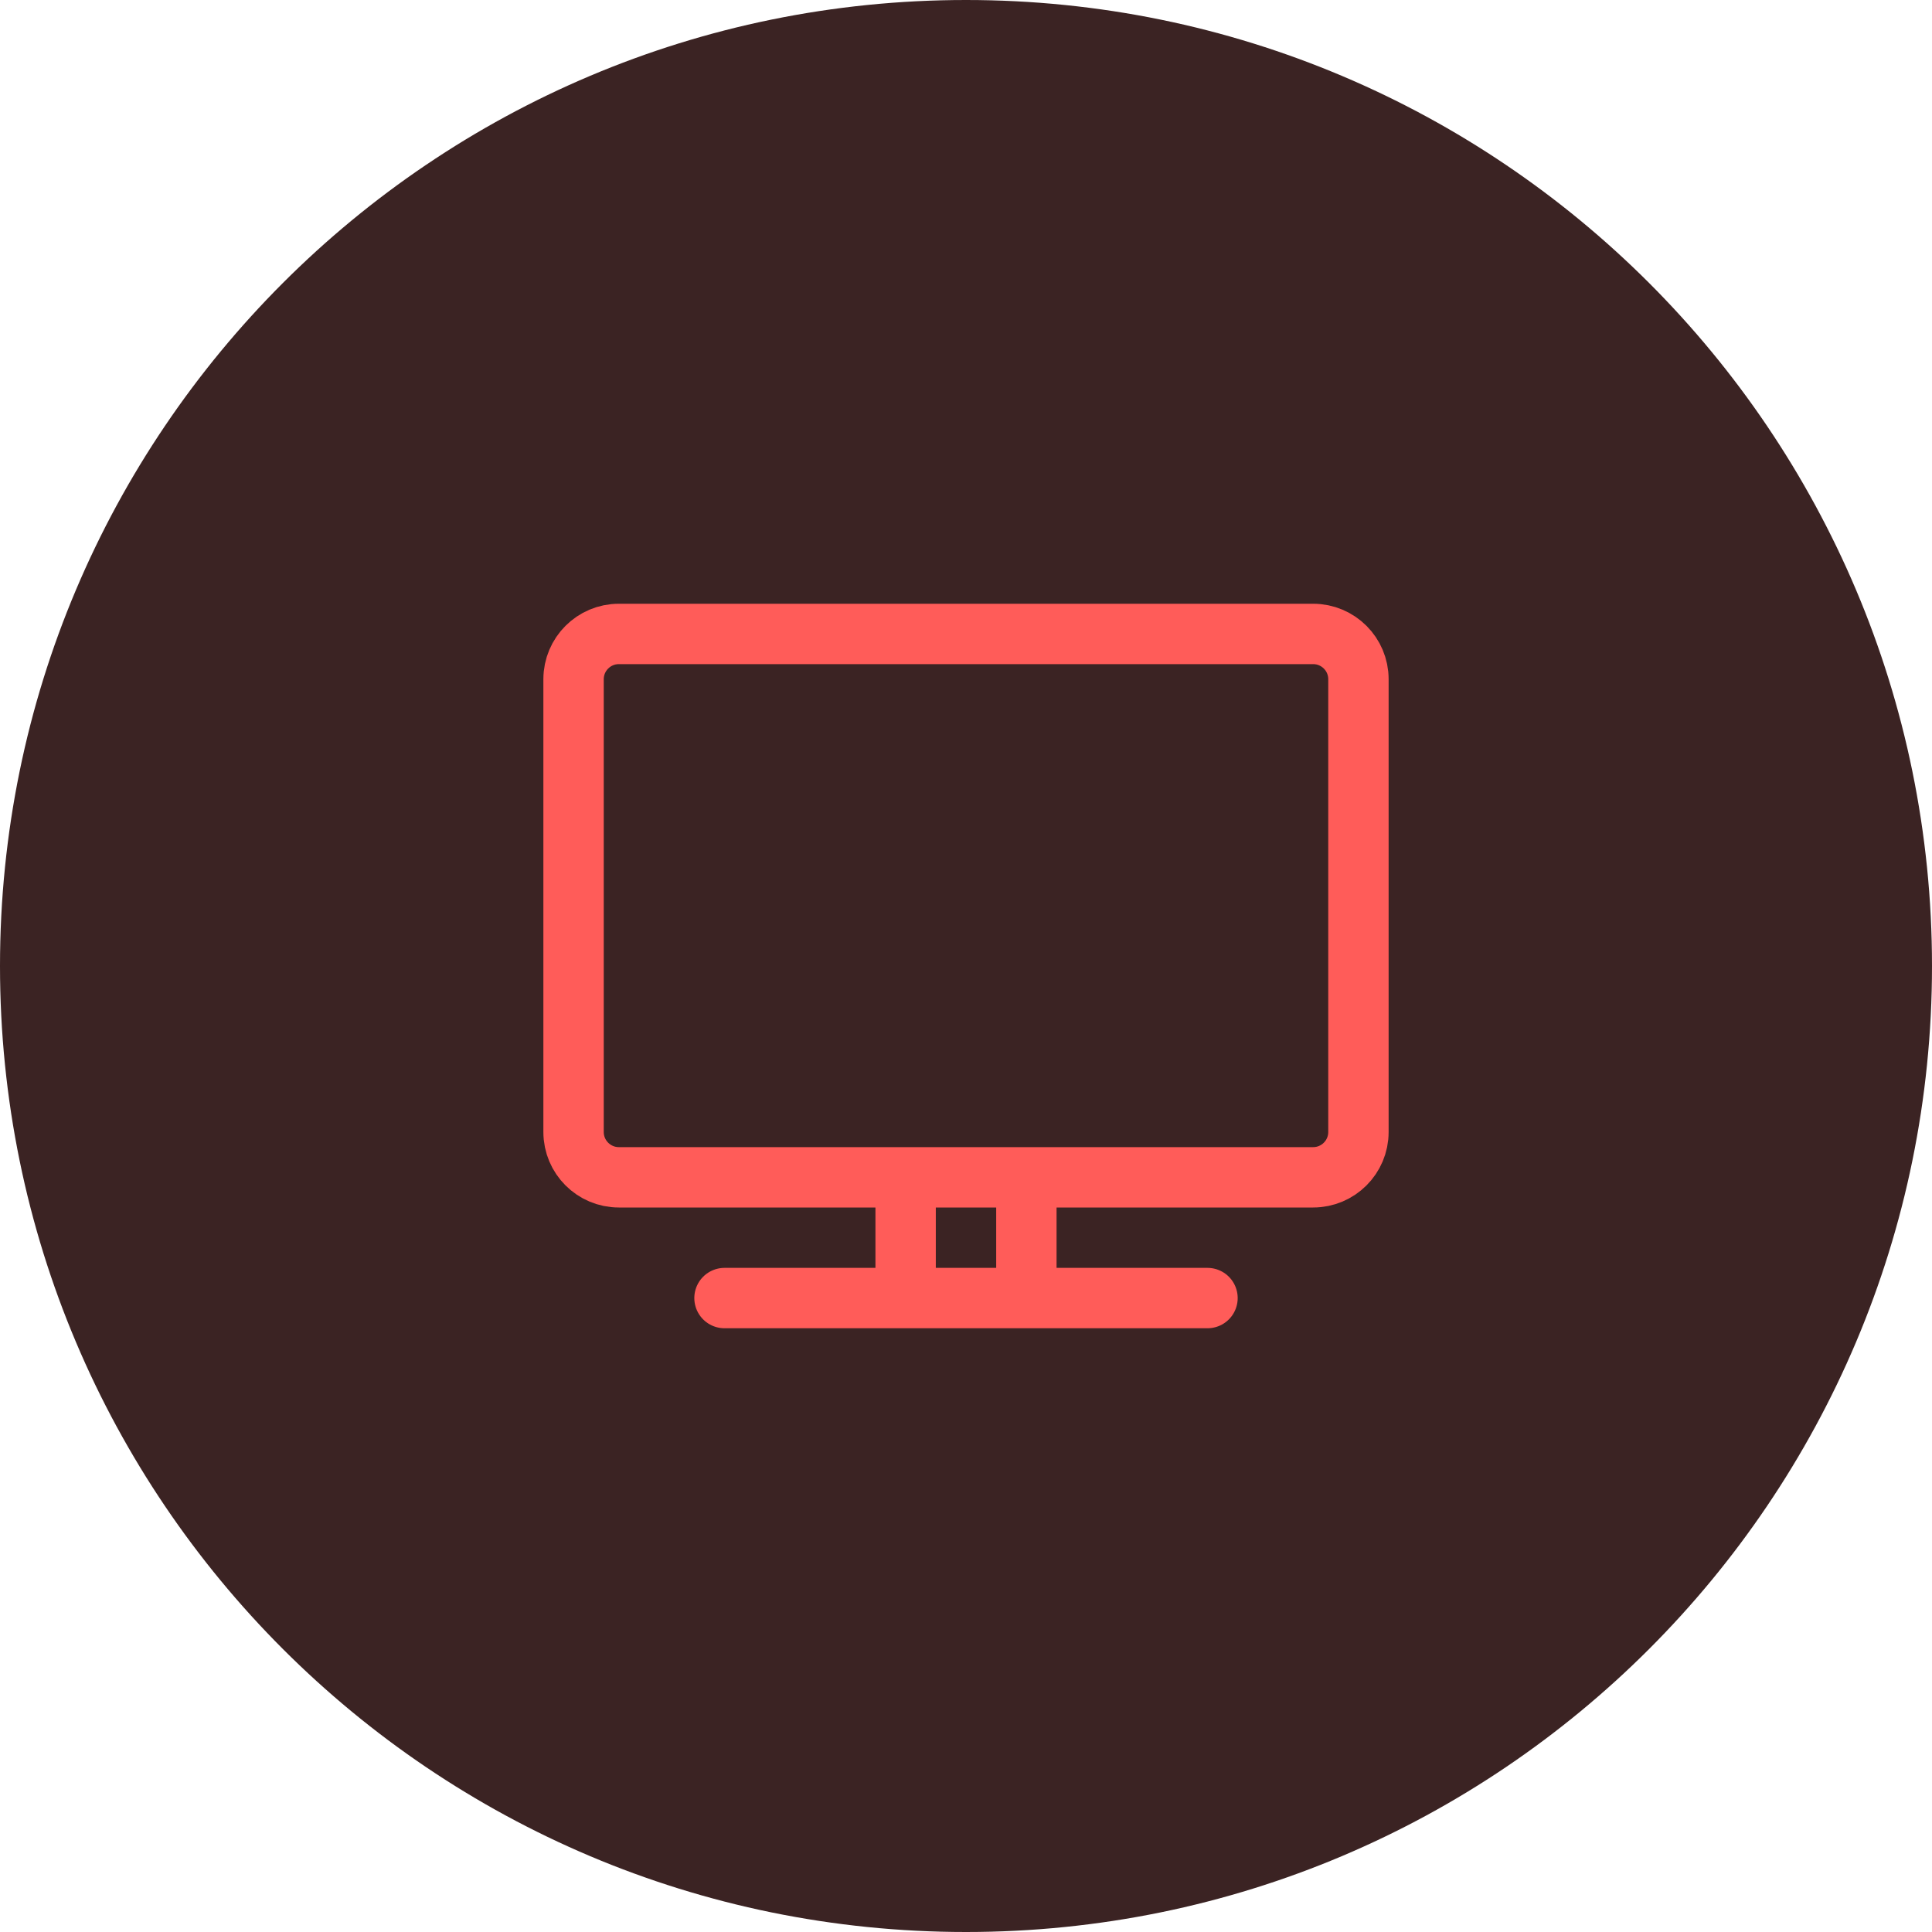
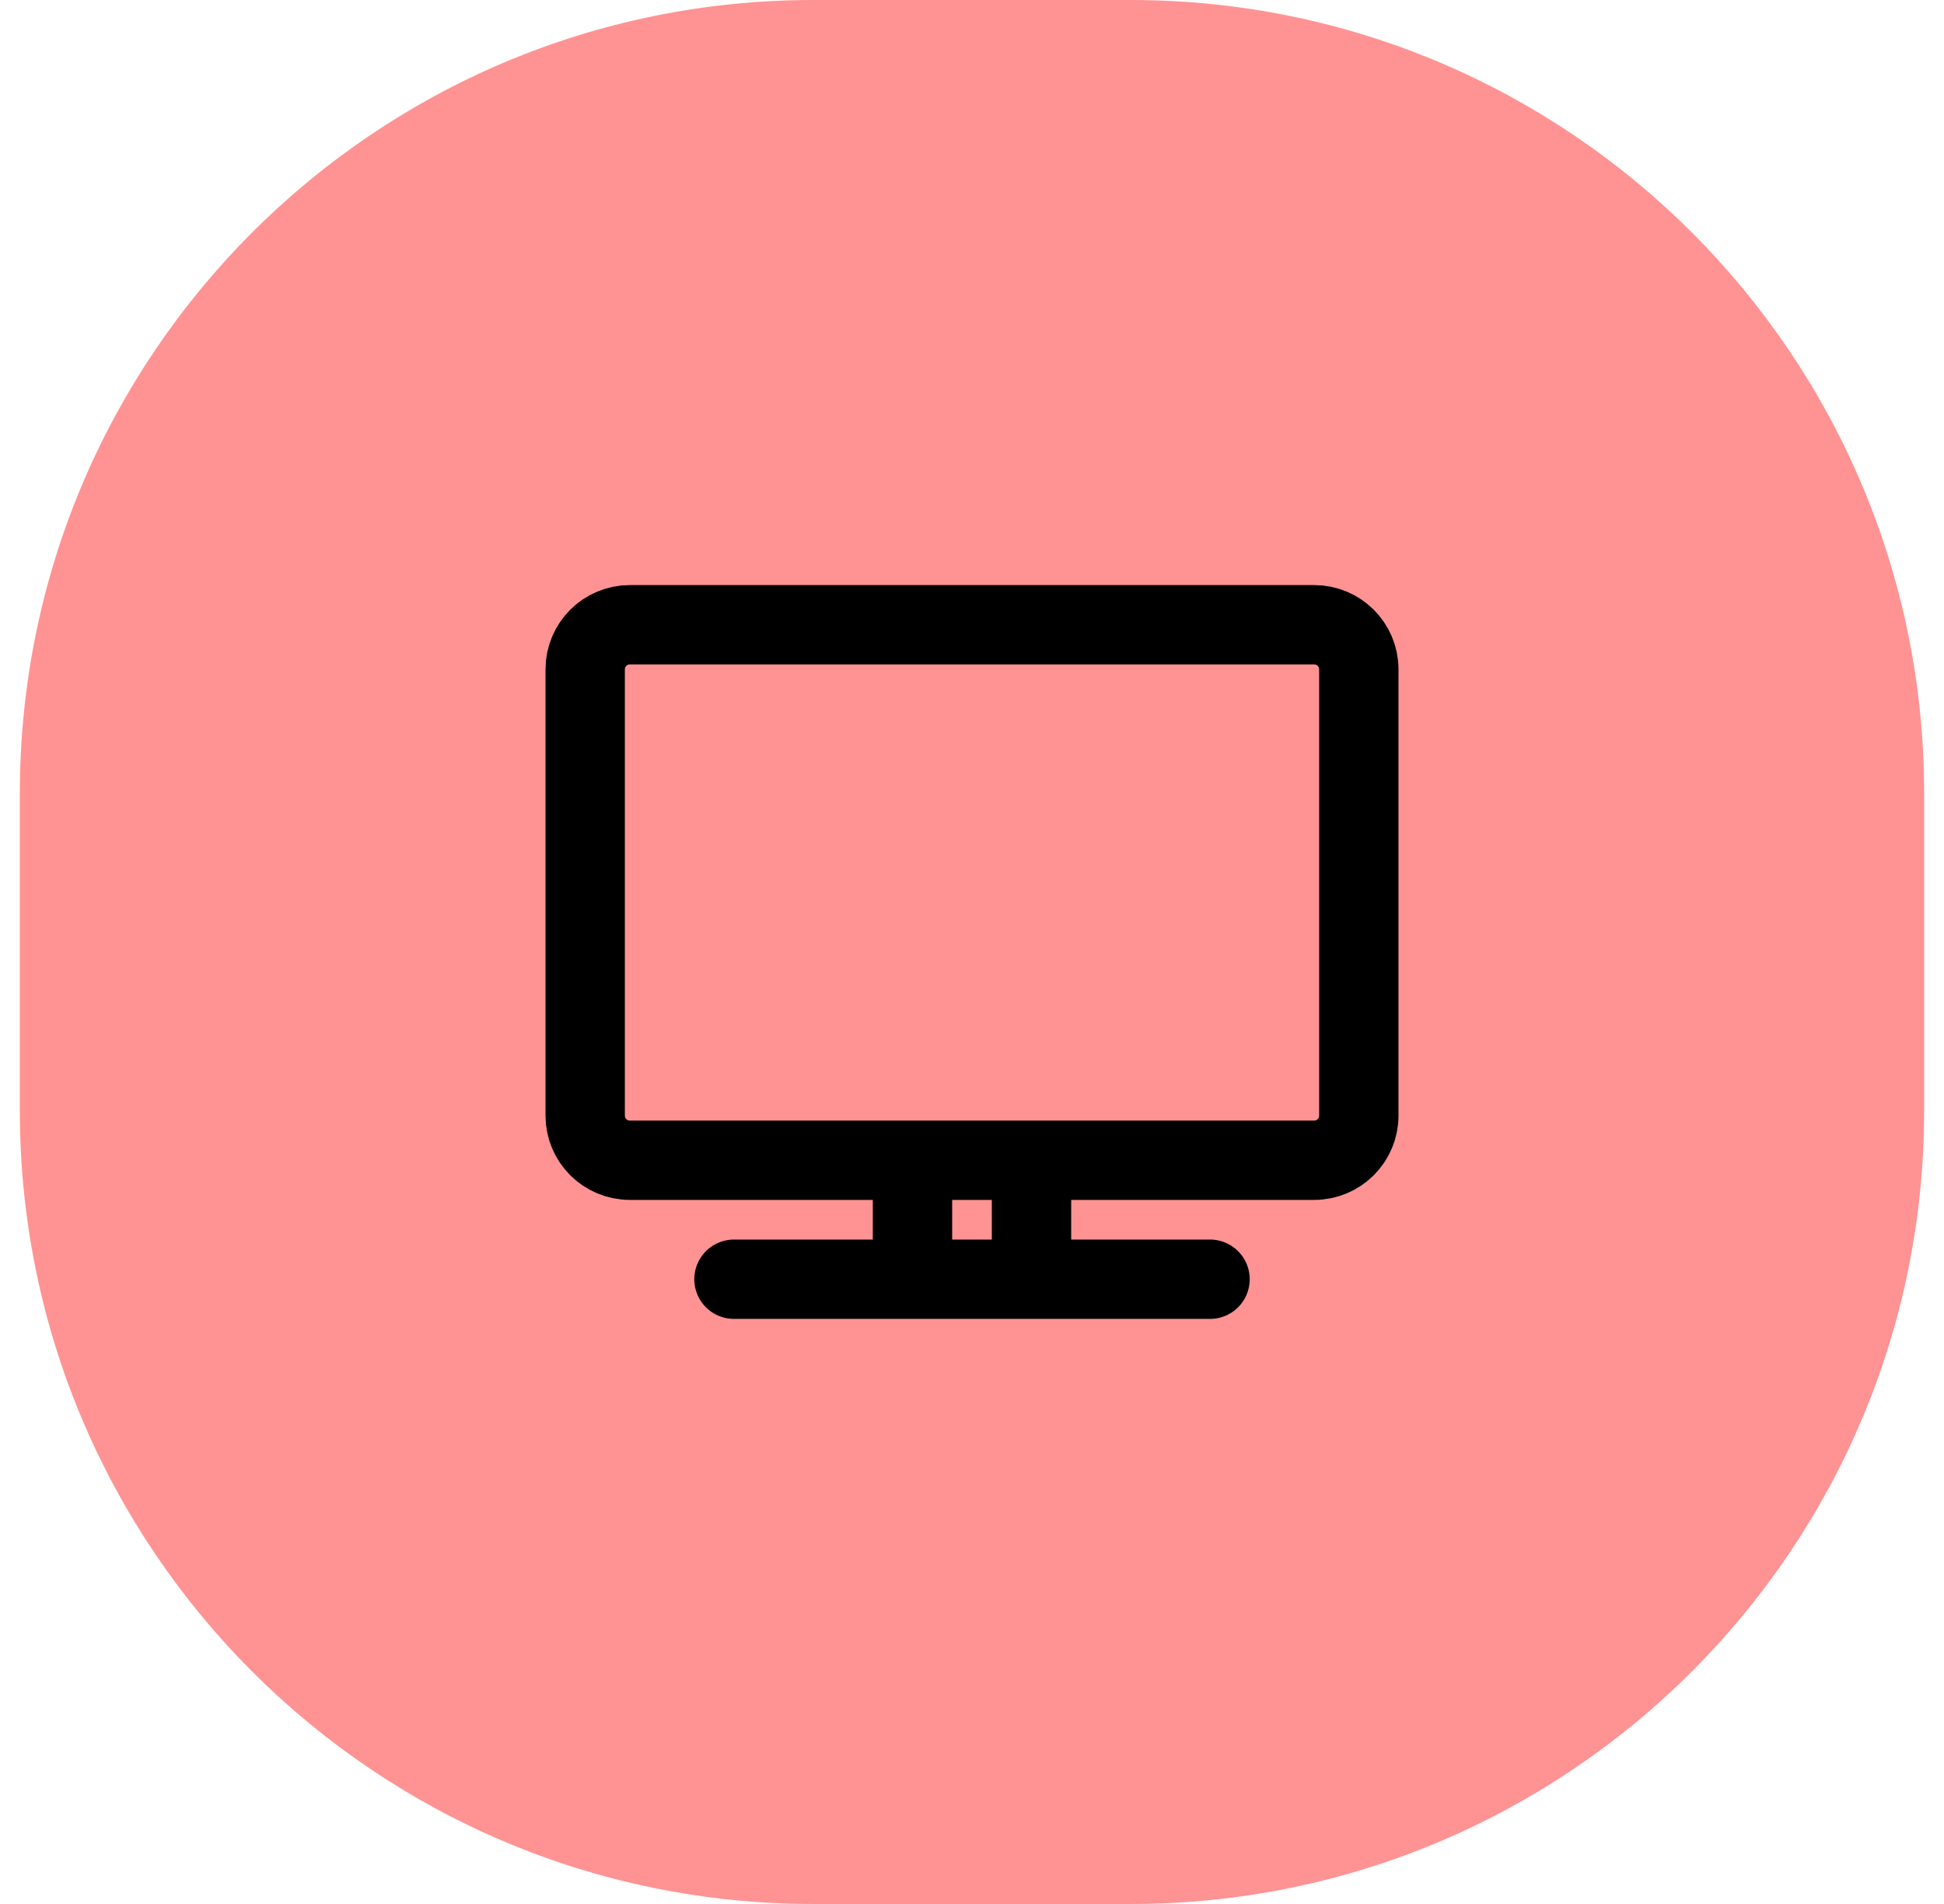
- <svg xmlns="http://www.w3.org/2000/svg" width="48" height="48" viewBox="0 0 48 48" fill="none">
-   <rect width="48" height="48" rx="24" fill="#3B2323" />
-   <path d="M18 32.25H30M22.5 29.25V32.25M25.5 29.25V32.25M15.375 29.25H32.625C33.246 29.25 33.75 28.746 33.75 28.125V16.875C33.75 16.254 33.246 15.75 32.625 15.75H15.375C14.754 15.75 14.25 16.254 14.25 16.875V28.125C14.25 28.746 14.754 29.25 15.375 29.25Z" stroke="#FF5C59" stroke-width="1.5" stroke-linecap="round" stroke-linejoin="round" />
+ <svg xmlns="http://www.w3.org/2000/svg" width="49" height="48" viewBox="0 0 49 48" fill="none">
+   <rect x="0.5" width="48" height="48" rx="20" fill="#FF9393" />
+   <path d="M18.5 32.25H30.5M23 29.25V32.25M26 29.25V32.25M15.875 29.25H33.125C33.746 29.25 34.25 28.746 34.25 28.125V16.875C34.25 16.254 33.746 15.75 33.125 15.75H15.875C15.254 15.75 14.75 16.254 14.75 16.875V28.125C14.75 28.746 15.254 29.25 15.875 29.25Z" stroke="black" stroke-width="2" stroke-linecap="round" stroke-linejoin="round" />
</svg>
